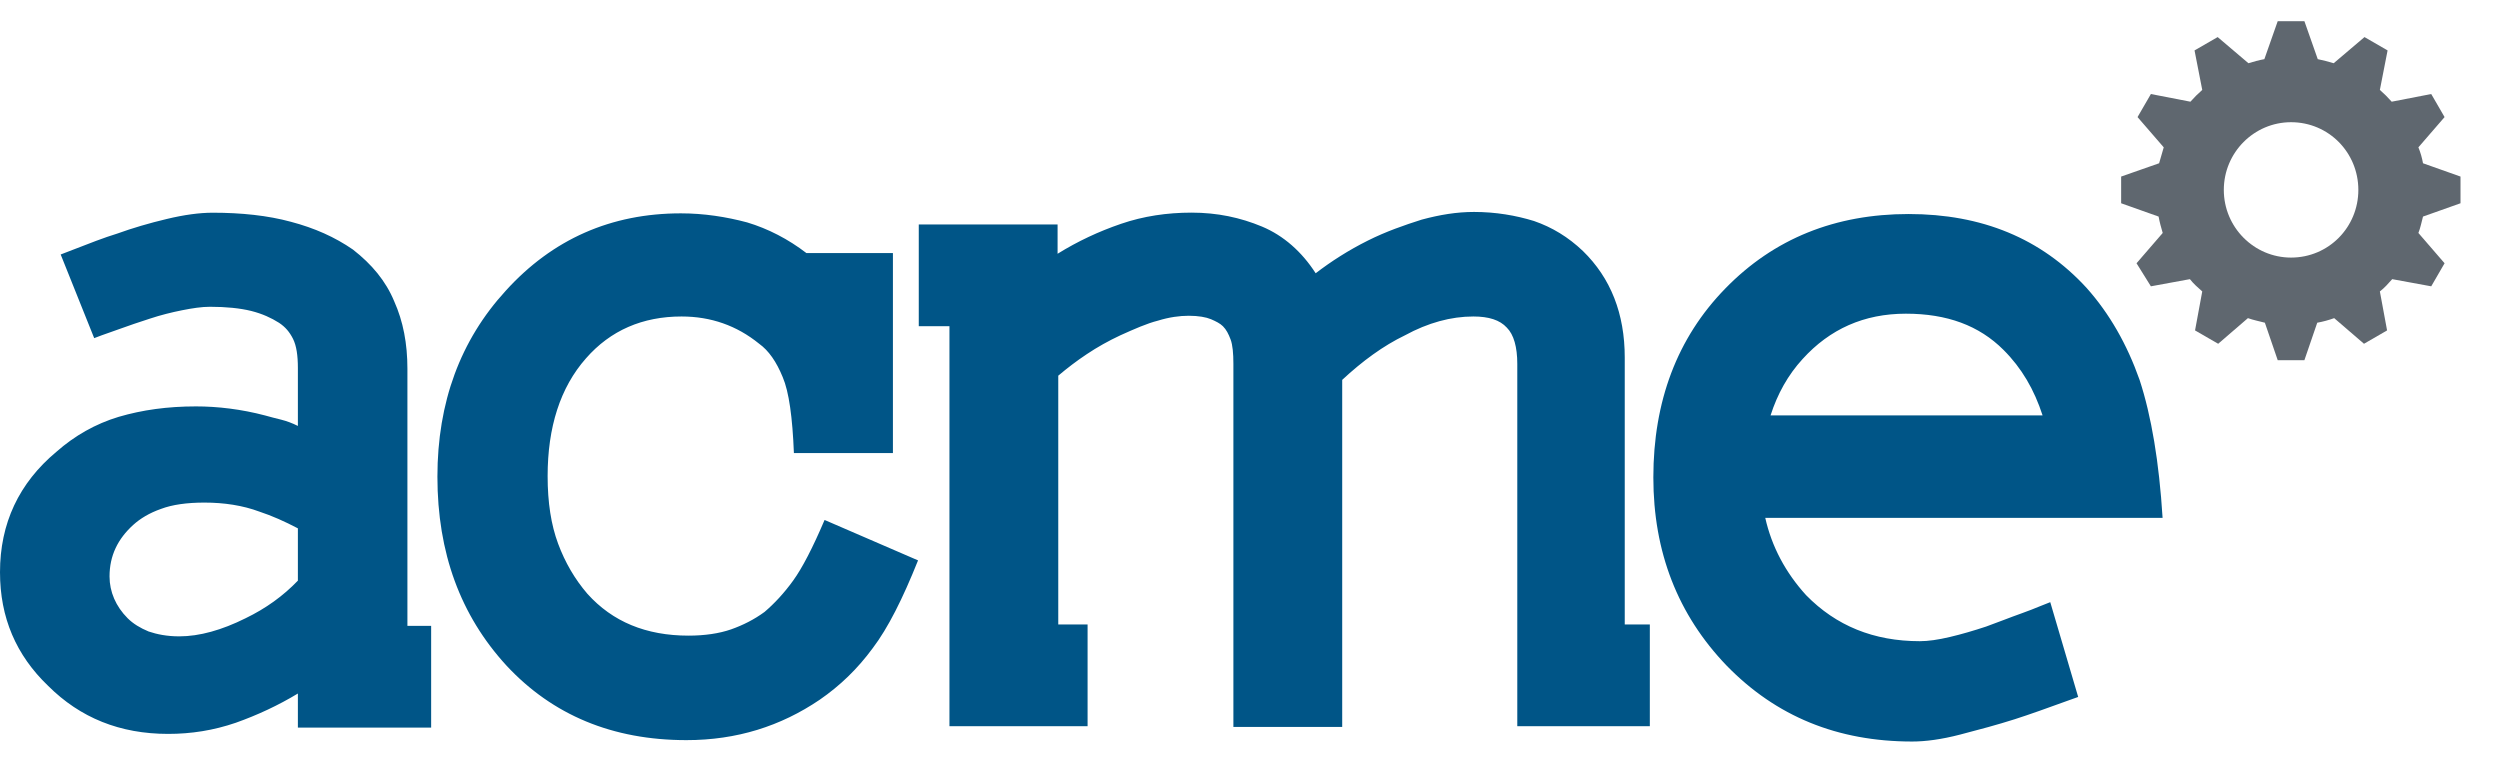
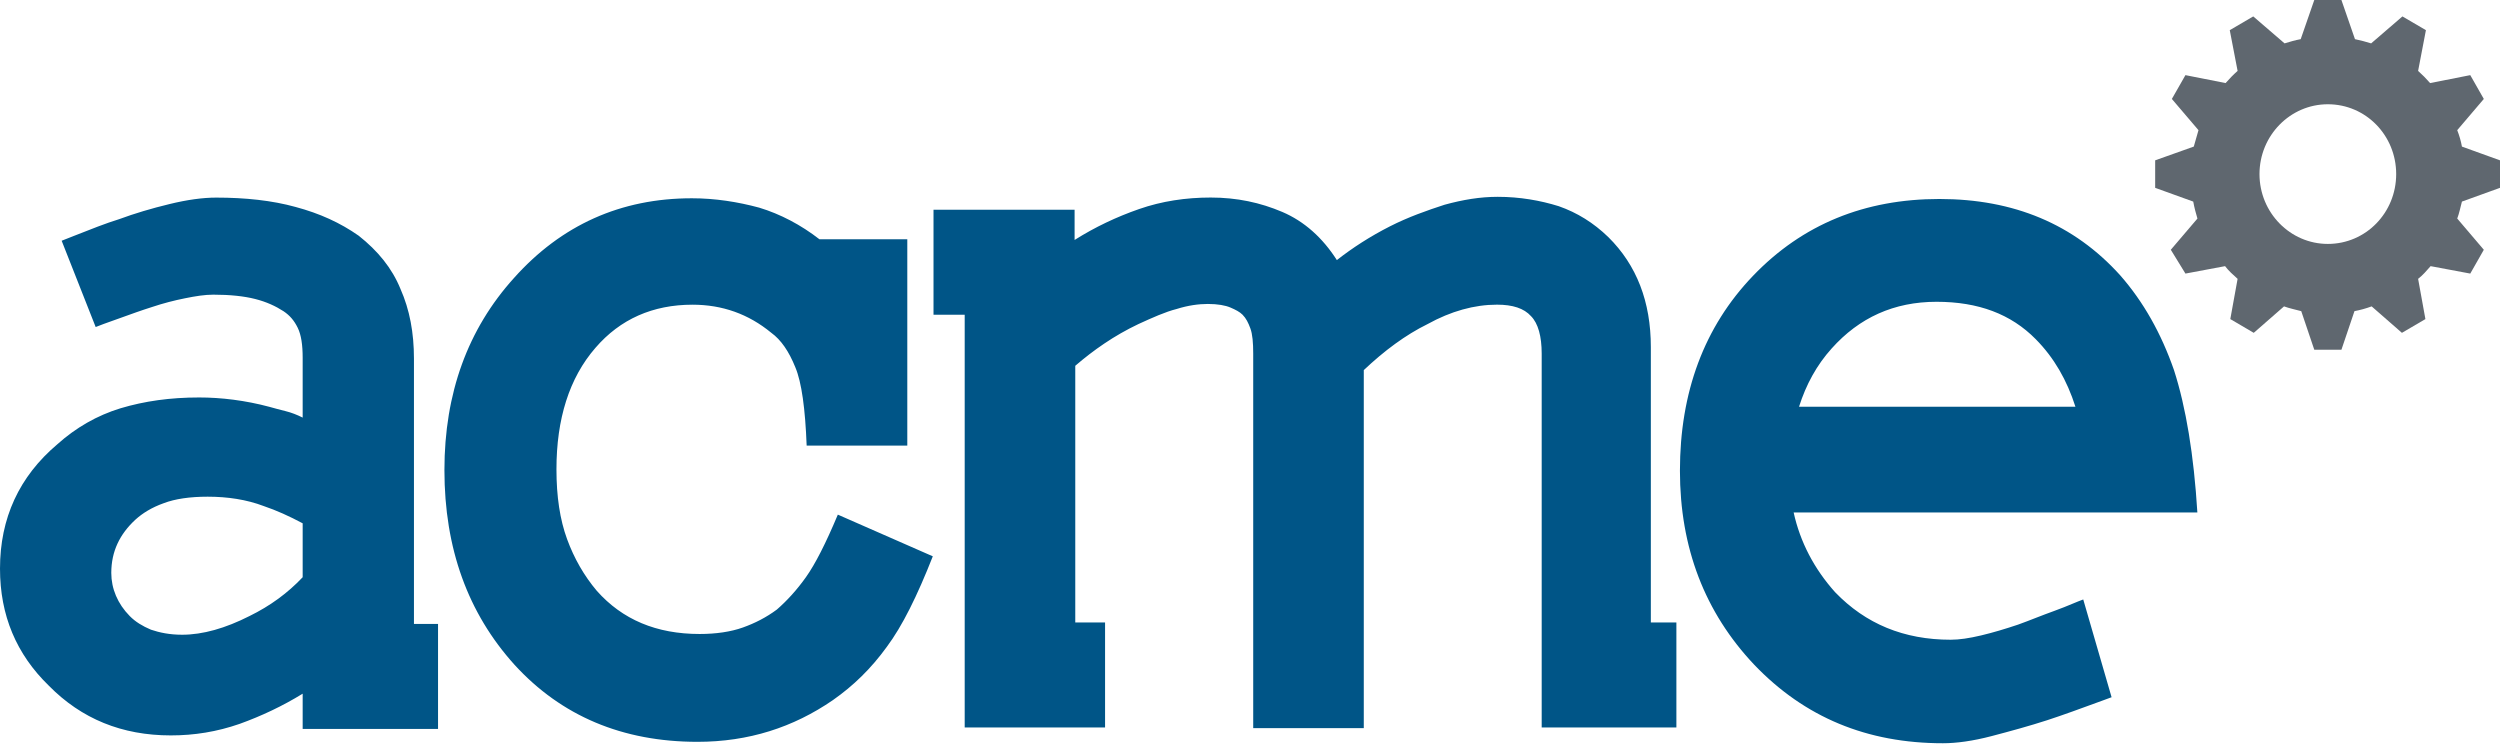
- <svg xmlns="http://www.w3.org/2000/svg" width="59" height="18" viewBox="0 0 59 18" fill="none">
-   <path fill-rule="evenodd" clip-rule="evenodd" d="M35.808 17.138V15.461V8.587C35.808 8.192 35.726 7.896 35.561 7.732C35.397 7.551 35.133 7.469 34.771 7.469C34.244 7.469 33.701 7.617 33.158 7.913C32.647 8.159 32.153 8.521 31.676 8.965V17.155H29.108V8.587C29.108 8.34 29.091 8.143 29.042 8.011C28.992 7.88 28.943 7.781 28.861 7.699C28.795 7.633 28.696 7.584 28.581 7.534C28.465 7.485 28.284 7.452 28.054 7.452C27.84 7.452 27.593 7.485 27.329 7.567C27.066 7.633 26.77 7.765 26.441 7.913C26.161 8.044 25.897 8.192 25.65 8.357C25.403 8.521 25.189 8.686 24.975 8.866V14.737H25.667V17.138H22.407V15.444V7.699H21.683V5.298H24.959V5.989C25.436 5.693 25.93 5.462 26.457 5.282C26.984 5.101 27.544 5.018 28.12 5.018C28.729 5.018 29.272 5.134 29.783 5.347C30.293 5.561 30.721 5.939 31.05 6.449C31.413 6.17 31.824 5.906 32.285 5.676C32.713 5.462 33.141 5.314 33.553 5.183C33.981 5.068 34.376 5.002 34.788 5.002C35.298 5.002 35.775 5.084 36.203 5.216C36.631 5.364 37.01 5.594 37.356 5.923C38.014 6.564 38.344 7.403 38.344 8.439V14.737H38.936V17.138H35.808ZM7.03 16.367V17.156V17.172H10.175V14.771H9.615V8.703C9.615 8.111 9.516 7.585 9.302 7.108C9.104 6.631 8.775 6.237 8.331 5.891C7.903 5.595 7.425 5.382 6.865 5.234C6.322 5.086 5.696 5.02 5.021 5.02C4.709 5.02 4.346 5.069 3.935 5.168C3.523 5.266 3.128 5.382 2.766 5.513C2.458 5.607 2.107 5.744 1.712 5.898L1.712 5.898C1.621 5.933 1.528 5.969 1.432 6.006L2.223 7.98C2.338 7.934 2.47 7.888 2.618 7.836L2.618 7.836C2.681 7.814 2.747 7.791 2.815 7.766C3.046 7.684 3.276 7.602 3.54 7.519C3.787 7.437 4.05 7.371 4.297 7.322C4.544 7.273 4.758 7.24 4.956 7.24C5.334 7.24 5.663 7.273 5.927 7.338C6.19 7.404 6.404 7.503 6.585 7.618C6.734 7.717 6.832 7.832 6.915 7.996C6.997 8.161 7.03 8.391 7.03 8.687V10.052C6.898 9.986 6.767 9.937 6.635 9.904C6.503 9.871 6.371 9.838 6.256 9.805C5.696 9.657 5.137 9.591 4.626 9.591C3.951 9.591 3.359 9.674 2.799 9.838C2.256 10.002 1.762 10.282 1.334 10.66C0.445 11.4 0 12.354 0 13.505C0 14.574 0.379 15.462 1.136 16.186C1.893 16.942 2.832 17.32 3.968 17.32C4.511 17.32 5.038 17.238 5.565 17.057C6.075 16.876 6.569 16.646 7.03 16.367ZM6.124 12.075C6.421 12.173 6.717 12.305 7.03 12.469V13.703C6.684 14.064 6.273 14.36 5.795 14.591C5.235 14.87 4.709 15.018 4.231 15.018C3.935 15.018 3.704 14.969 3.507 14.903C3.309 14.821 3.145 14.722 3.013 14.591C2.733 14.311 2.585 13.966 2.585 13.604C2.585 13.111 2.782 12.716 3.145 12.387C3.309 12.239 3.523 12.107 3.803 12.009C4.066 11.91 4.412 11.861 4.824 11.861C5.285 11.861 5.729 11.927 6.124 12.075ZM19.345 16.514C19.822 16.185 20.234 15.79 20.596 15.297C20.958 14.82 21.304 14.129 21.666 13.225L19.46 12.271C19.18 12.929 18.933 13.405 18.719 13.701C18.505 13.998 18.275 14.244 18.044 14.441C17.797 14.622 17.534 14.754 17.254 14.853C16.974 14.951 16.628 15.001 16.25 15.001C15.245 15.001 14.455 14.672 13.863 14.014C13.566 13.669 13.336 13.274 13.171 12.83C13.006 12.386 12.924 11.86 12.924 11.235C12.924 10.084 13.22 9.146 13.83 8.456C14.406 7.798 15.163 7.469 16.085 7.469C16.777 7.469 17.386 7.683 17.913 8.11C18.143 8.275 18.324 8.538 18.472 8.9C18.62 9.245 18.703 9.853 18.736 10.692H21.073V5.973H19.032C18.604 5.644 18.127 5.397 17.633 5.249C17.139 5.117 16.612 5.035 16.069 5.035C14.422 5.035 13.039 5.644 11.936 6.861C10.866 8.028 10.323 9.492 10.323 11.251C10.323 13.044 10.866 14.524 11.953 15.708C13.039 16.875 14.455 17.467 16.2 17.467C17.386 17.467 18.423 17.139 19.345 16.514ZM41.66 12.221C41.812 12.899 42.138 13.512 42.624 14.046C43.332 14.77 44.221 15.132 45.308 15.132C45.505 15.132 45.736 15.099 46.016 15.033C46.296 14.967 46.575 14.885 46.872 14.787C47.012 14.737 47.152 14.684 47.292 14.63C47.432 14.577 47.572 14.523 47.712 14.474C47.874 14.417 48.014 14.36 48.139 14.309C48.229 14.272 48.31 14.239 48.386 14.211L49.045 16.448C48.971 16.474 48.898 16.5 48.827 16.526C48.33 16.706 47.907 16.859 47.547 16.974C47.135 17.105 46.707 17.22 46.263 17.335C45.818 17.451 45.44 17.5 45.127 17.5C43.365 17.5 41.916 16.908 40.747 15.707C39.595 14.507 39.019 13.027 39.019 11.267C39.019 9.475 39.578 7.978 40.715 6.811C41.867 5.627 43.316 5.051 45.044 5.051C46.773 5.051 48.172 5.627 49.243 6.794C49.786 7.403 50.197 8.126 50.494 8.965C50.774 9.82 50.955 10.906 51.037 12.221H41.66ZM44.978 7.403C45.95 7.403 46.707 7.682 47.283 8.258C47.712 8.686 48.008 9.195 48.205 9.804H41.785C41.949 9.294 42.196 8.85 42.542 8.472C43.184 7.765 43.991 7.403 44.978 7.403Z" fill="#005587" />
-   <path d="M58.068 4.797V4.167L57.183 3.853C57.159 3.719 57.123 3.598 57.074 3.477L57.692 2.763L57.377 2.219L56.444 2.4C56.359 2.303 56.262 2.207 56.165 2.122L56.347 1.19L55.802 0.875L55.075 1.492C54.954 1.456 54.821 1.42 54.699 1.396L54.384 0.5H53.754L53.439 1.396C53.306 1.42 53.185 1.456 53.063 1.492L52.337 0.875L51.791 1.19L51.973 2.122C51.876 2.207 51.779 2.303 51.694 2.4L50.761 2.219L50.446 2.763L51.064 3.477C51.028 3.598 50.992 3.731 50.955 3.853L50.059 4.167V4.797L50.943 5.111C50.967 5.244 51.004 5.377 51.04 5.498L50.422 6.213L50.761 6.757L51.682 6.588C51.767 6.697 51.864 6.781 51.973 6.878L51.803 7.798L52.349 8.113L53.051 7.508C53.185 7.556 53.318 7.58 53.451 7.616L53.754 8.5H54.384L54.687 7.616C54.821 7.592 54.954 7.556 55.087 7.508L55.79 8.113L56.335 7.798L56.165 6.878C56.275 6.793 56.359 6.697 56.456 6.588L57.377 6.757L57.692 6.213L57.074 5.498C57.123 5.377 57.147 5.244 57.183 5.111L58.068 4.797ZM54.069 6.079C53.197 6.079 52.482 5.365 52.482 4.482C52.482 3.598 53.197 2.884 54.069 2.884C54.954 2.884 55.657 3.598 55.657 4.482C55.657 5.365 54.954 6.079 54.069 6.079Z" fill="#5F676F" />
+ <svg xmlns="http://www.w3.org/2000/svg" width="74" height="22" viewBox="0 0 74 22" fill="none">
+   <path fill-rule="evenodd" clip-rule="evenodd" d="M45.634 21.532V19.361V10.466C45.634 9.955 45.529 9.572 45.319 9.359C45.11 9.125 44.774 9.018 44.312 9.018C43.641 9.018 42.949 9.21 42.256 9.593C41.606 9.912 40.976 10.38 40.368 10.955V21.553H37.095V10.466C37.095 10.146 37.074 9.891 37.011 9.721C36.948 9.55 36.885 9.423 36.78 9.316C36.696 9.231 36.57 9.167 36.423 9.104C36.276 9.04 36.046 8.997 35.752 8.997C35.479 8.997 35.164 9.04 34.829 9.146C34.493 9.231 34.115 9.401 33.696 9.593C33.339 9.763 33.004 9.955 32.689 10.168C32.374 10.38 32.101 10.593 31.828 10.827V18.425H32.71V21.532H28.555V19.34V9.316H27.632V6.209H31.808V7.103C32.416 6.72 33.045 6.422 33.717 6.188C34.388 5.954 35.102 5.847 35.836 5.847C36.612 5.847 37.305 5.996 37.955 6.273C38.605 6.55 39.151 7.039 39.571 7.699C40.032 7.337 40.557 6.997 41.144 6.699C41.69 6.422 42.235 6.231 42.76 6.06C43.305 5.911 43.809 5.826 44.333 5.826C44.984 5.826 45.592 5.933 46.138 6.103C46.683 6.294 47.166 6.592 47.606 7.018C48.446 7.848 48.865 8.933 48.865 10.274V18.425H49.621V21.532H45.634ZM8.959 20.533V21.555V21.576H12.966V18.469H12.253V10.616C12.253 9.85 12.127 9.169 11.854 8.552C11.603 7.935 11.183 7.424 10.617 6.977C10.071 6.594 9.463 6.317 8.749 6.126C8.057 5.934 7.26 5.849 6.399 5.849C6.001 5.849 5.539 5.913 5.015 6.041C4.49 6.168 3.986 6.317 3.525 6.488C3.133 6.609 2.685 6.786 2.182 6.985L2.182 6.985L2.182 6.985C2.066 7.031 1.947 7.078 1.825 7.126L2.832 9.68C2.98 9.62 3.147 9.56 3.336 9.493L3.336 9.493L3.336 9.493C3.416 9.465 3.5 9.435 3.588 9.403C3.882 9.297 4.175 9.19 4.511 9.084C4.826 8.978 5.161 8.892 5.476 8.829C5.791 8.765 6.064 8.722 6.315 8.722C6.798 8.722 7.218 8.765 7.553 8.85C7.889 8.935 8.162 9.063 8.392 9.212C8.581 9.339 8.707 9.488 8.812 9.701C8.917 9.914 8.959 10.212 8.959 10.595V12.361C8.791 12.276 8.623 12.212 8.455 12.17L8.455 12.17C8.288 12.127 8.12 12.085 7.973 12.042C7.26 11.851 6.546 11.765 5.896 11.765C5.035 11.765 4.28 11.872 3.567 12.085C2.874 12.297 2.245 12.659 1.699 13.149C0.566 14.106 0 15.341 0 16.831C0 18.214 0.483 19.363 1.448 20.299C2.413 21.278 3.609 21.768 5.056 21.768C5.749 21.768 6.42 21.661 7.092 21.427C7.742 21.193 8.372 20.895 8.959 20.533ZM7.805 14.979C8.183 15.107 8.56 15.277 8.959 15.49V17.086C8.518 17.554 7.994 17.937 7.385 18.235C6.672 18.597 6.001 18.788 5.392 18.788C5.015 18.788 4.721 18.724 4.469 18.639C4.217 18.533 4.007 18.405 3.84 18.235C3.483 17.873 3.294 17.426 3.294 16.958C3.294 16.32 3.546 15.809 4.007 15.383C4.217 15.192 4.49 15.021 4.847 14.894C5.182 14.766 5.623 14.702 6.147 14.702C6.735 14.702 7.301 14.787 7.805 14.979ZM24.653 20.724C25.262 20.298 25.786 19.787 26.248 19.149C26.709 18.532 27.15 17.638 27.611 16.467L24.8 15.233C24.443 16.084 24.129 16.701 23.856 17.084C23.583 17.468 23.289 17.787 22.996 18.042C22.681 18.276 22.345 18.447 21.989 18.574C21.632 18.702 21.191 18.766 20.709 18.766C19.429 18.766 18.422 18.34 17.666 17.489C17.289 17.042 16.995 16.531 16.785 15.957C16.575 15.382 16.471 14.701 16.471 13.892C16.471 12.402 16.848 11.19 17.625 10.296C18.359 9.444 19.324 9.019 20.499 9.019C21.38 9.019 22.156 9.295 22.828 9.849C23.122 10.062 23.352 10.402 23.541 10.87C23.73 11.317 23.835 12.105 23.877 13.19H26.856V7.082H24.255C23.709 6.657 23.101 6.337 22.471 6.146C21.842 5.976 21.17 5.869 20.478 5.869C18.38 5.869 16.617 6.657 15.212 8.231C13.848 9.742 13.155 11.636 13.155 13.914C13.155 16.233 13.848 18.148 15.233 19.681C16.617 21.192 18.422 21.958 20.646 21.958C22.156 21.958 23.478 21.532 24.653 20.724ZM53.092 15.169C53.285 16.046 53.701 16.84 54.321 17.531C55.223 18.467 56.356 18.936 57.74 18.936C57.992 18.936 58.286 18.893 58.643 18.808C58.999 18.723 59.356 18.616 59.734 18.489C59.912 18.425 60.09 18.356 60.269 18.286C60.447 18.217 60.625 18.148 60.804 18.084C61.011 18.01 61.189 17.936 61.348 17.87C61.463 17.823 61.567 17.779 61.664 17.744L62.503 20.638C62.409 20.673 62.316 20.706 62.226 20.74C61.592 20.972 61.053 21.17 60.594 21.319C60.069 21.489 59.524 21.638 58.957 21.787C58.391 21.936 57.908 22 57.51 22C55.265 22 53.418 21.234 51.929 19.68C50.46 18.127 49.726 16.212 49.726 13.934C49.726 11.615 50.439 9.678 51.887 8.167C53.355 6.635 55.202 5.89 57.405 5.89C59.608 5.89 61.391 6.635 62.755 8.146C63.447 8.933 63.972 9.87 64.35 10.955C64.706 12.062 64.937 13.466 65.042 15.169H53.092ZM57.321 8.933C58.559 8.933 59.524 9.295 60.258 10.04C60.804 10.593 61.181 11.253 61.433 12.04H53.251C53.46 11.381 53.775 10.806 54.216 10.316C55.034 9.401 56.062 8.933 57.321 8.933Z" fill="#005587" />
+   <path d="M74 5.56V4.746L72.873 4.339C72.842 4.166 72.795 4.01 72.734 3.853L73.521 2.929L73.12 2.224L71.931 2.459C71.823 2.334 71.699 2.208 71.576 2.099L71.807 0.893L71.112 0.486L70.186 1.284C70.031 1.237 69.862 1.19 69.707 1.159L69.306 0H68.503L68.101 1.159C67.931 1.19 67.777 1.237 67.623 1.284L66.696 0.486L66.001 0.893L66.233 2.099C66.109 2.208 65.986 2.334 65.878 2.459L64.689 2.224L64.287 2.929L65.075 3.853C65.028 4.01 64.982 4.182 64.936 4.339L63.793 4.746V5.56L64.92 5.967C64.951 6.14 64.997 6.312 65.044 6.469L64.256 7.393L64.689 8.098L65.862 7.878C65.97 8.019 66.094 8.129 66.233 8.254L66.017 9.445L66.711 9.852L67.607 9.069C67.777 9.131 67.947 9.163 68.117 9.21L68.503 10.353H69.306L69.692 9.21C69.862 9.178 70.031 9.131 70.201 9.069L71.097 9.852L71.792 9.445L71.576 8.254C71.715 8.145 71.823 8.019 71.946 7.878L73.12 8.098L73.521 7.393L72.734 6.469C72.795 6.312 72.826 6.14 72.873 5.967L74 5.56ZM68.904 7.22C67.792 7.22 66.881 6.296 66.881 5.153C66.881 4.01 67.792 3.086 68.904 3.086C70.031 3.086 70.927 4.01 70.927 5.153C70.927 6.296 70.031 7.22 68.904 7.22Z" fill="#5F676F" />
</svg>
